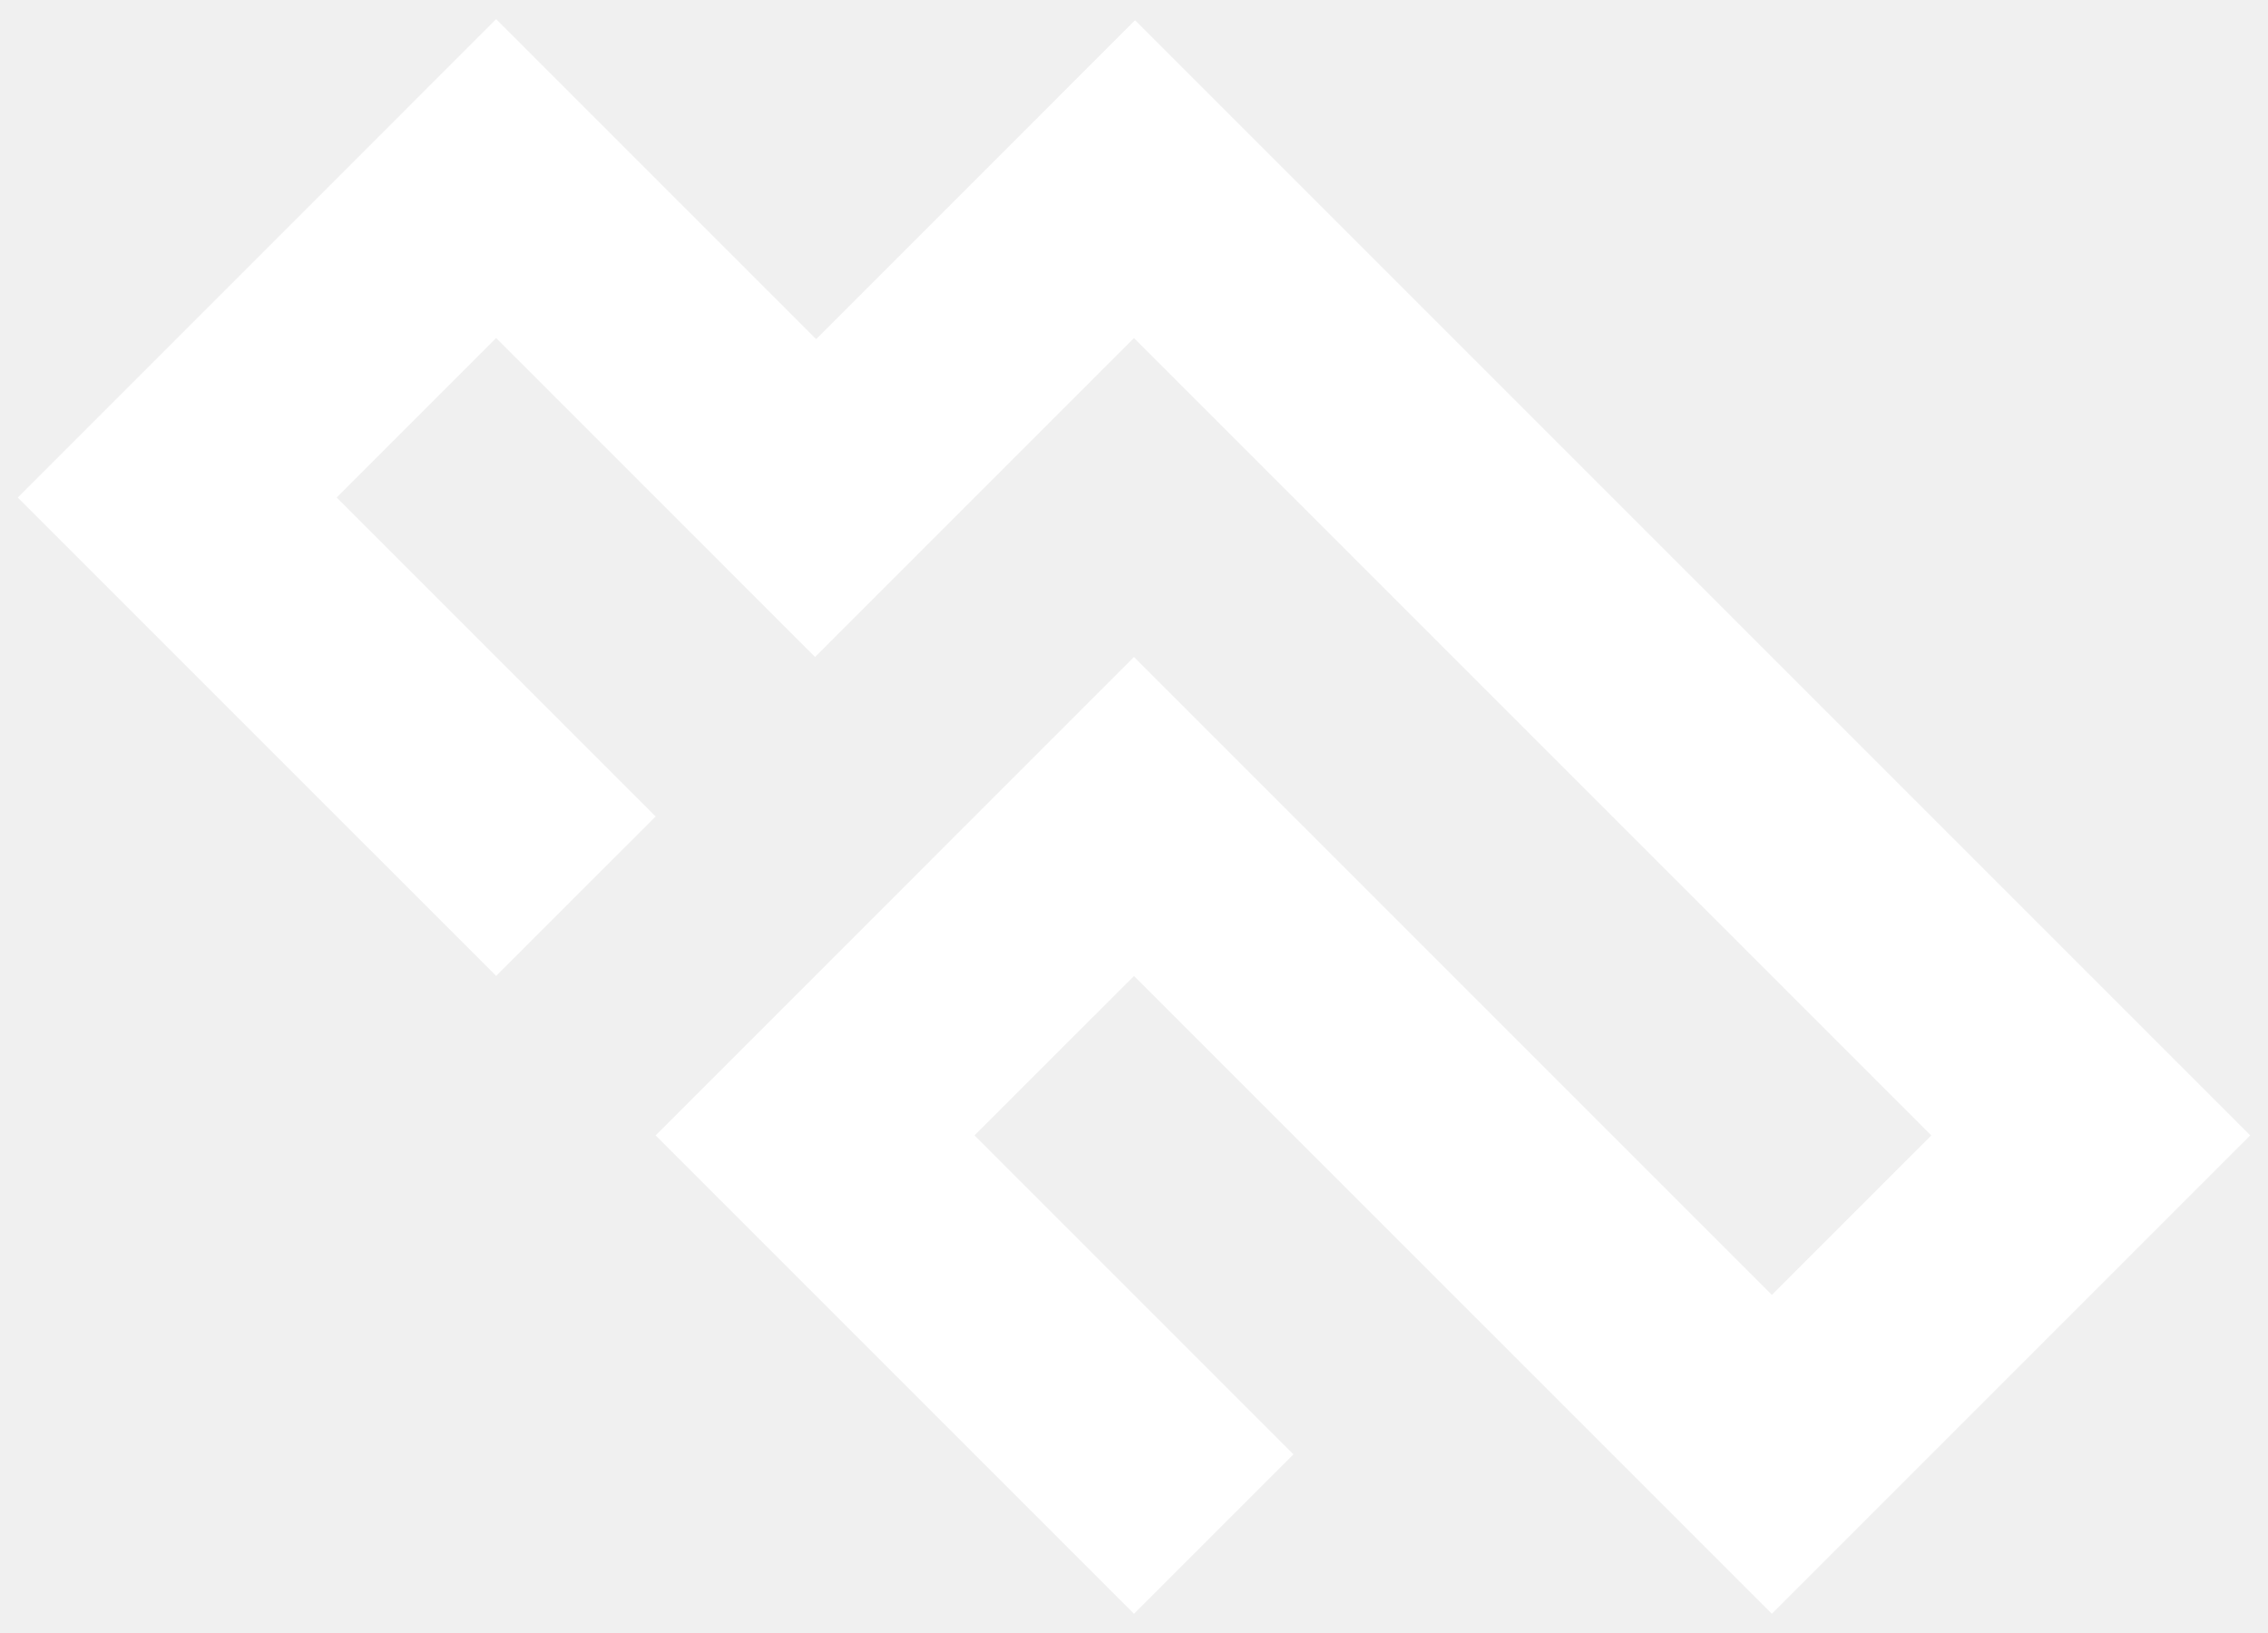
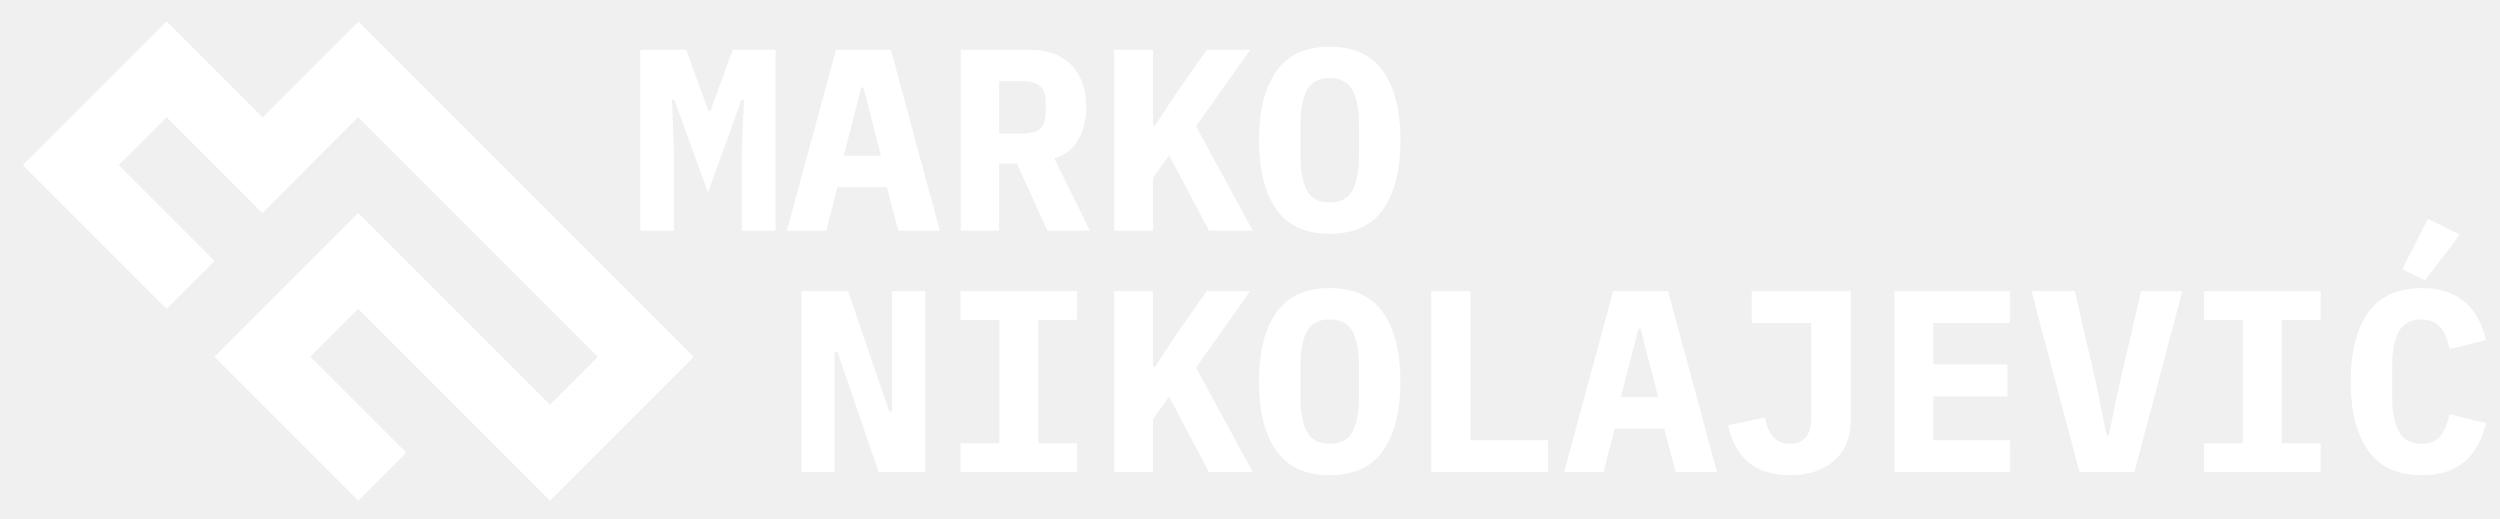
- <svg xmlns="http://www.w3.org/2000/svg" height="433.668pt" viewBox="0 0 602.333 433.668" width="602.333pt">
-   <path d="m0 0-84.988 84.981-127.041-127.049 127.049-127.044 42.351 42.345-84.707 84.707 42.348 42.347 84.701-84.706 84.699 84.706 211.75-211.759-42.348-42.351-169.406 169.4-127.045-127.049 127.049-127.047 42.354 42.354-84.702 84.701 42.348 42.342 169.402-169.391 127.043 127.049-296.168 296.162z" fill="#fff" transform="matrix(1 0 0 -1 216.7529 90.06549)" />
+ <svg xmlns="http://www.w3.org/2000/svg" viewBox="0 0 1122.52 232.667" height="232.667" width="1122.52" xml:space="preserve" id="svg2" version="1.1">
+   <defs id="defs6">
+     <clipPath id="clipPath26" clipPathUnits="userSpaceOnUse">
+       <path id="path24" d="M 0,174.5 H 841.89 V 0 H 0 Z" />
+     </clipPath>
+   </defs>
+   <g transform="matrix(1.333333,0,0,-1.333333,0,232.6667)" id="g10">
+     <g transform="translate(249.8193,123.9492)" id="g12">
+       <path id="path14" style="fill:#ffffff;fill-opacity:1;fill-rule:nonzero;stroke:none" d="M 0,0 0.713,17.01 H -0.081 L -11.418,-14.307 -22.759,17.01 h -0.784 l 0.695,-17.018 v -27.123 l -11.35,0.008 v 60.898 h 15.436 l 7.514,-20.509 h 0.689 L -3.056,33.775 11.355,33.771 11.35,-27.123 0,-27.131 Z" />
+     </g>
+     <g transform="translate(290.7549,145.0723)" id="g16">
+       <path id="path18" style="fill:#ffffff;fill-opacity:1;fill-rule:nonzero;stroke:none" d="M 0,0 -0.702,-0.02 -6.644,-23.037 H 5.92 Z M 11.771,-48.246 7.925,-33.605 H -8.73 l -3.758,-14.641 h -13.258 l 16.495,60.894 18.497,0.004 16.487,-60.898 z" />
+     </g>
+     <g id="g20">
+       <g clip-path="url(#clipPath26)" id="g22">
+         <g transform="translate(343.9648,129.5312)" id="g28">
+           <path id="path30" style="fill:#ffffff;fill-opacity:1;fill-rule:nonzero;stroke:none" d="M 0,0 C 3.083,0 5.226,0.584 6.414,1.75 7.609,2.922 8.2,4.824 8.2,7.506 v 2.629 c 0,2.666 -0.591,4.586 -1.786,5.746 C 5.226,17.053 3.083,17.635 0,17.635 H -7.498 L -7.506,0 Z m -7.498,-32.705 h -12.908 l -0.006,60.894 H 3.145 c 2.961,0.004 5.612,-0.453 7.936,-1.357 2.329,-0.908 4.292,-2.197 5.899,-3.879 1.585,-1.685 2.796,-3.719 3.619,-6.103 0.815,-2.399 1.222,-5.071 1.222,-8.03 0,-4.31 -0.939,-8.006 -2.802,-11.084 -1.865,-3.076 -4.506,-5.117 -7.938,-6.117 L 23.036,-32.705 H 8.728 l -10.212,22.574 h -6.014 z" />
+         </g>
+         <g transform="translate(393.7021,122.209)" id="g32">
+           <path id="path34" style="fill:#ffffff;fill-opacity:1;fill-rule:nonzero;stroke:none" d="M 0,0 -5.422,-7.588 V -25.383 L -18.5,-25.391 V 35.512 H -5.422 V 10.018 l 0.706,0.011 6.628,10.123 10.737,15.364 H 27.304 L 9.072,9.77 28.174,-25.383 H 13.426 Z" />
+         </g>
+         <g transform="translate(447.7881,106.3262)" id="g36">
+           <path id="path38" style="fill:#ffffff;fill-opacity:1;fill-rule:nonzero;stroke:none" d="m 0,0 c 3.712,0 6.295,1.375 7.727,4.145 1.416,2.757 2.13,6.603 2.13,11.564 v 10.553 c 0,4.89 -0.716,8.701 -2.13,11.474 C 6.295,40.494 3.712,41.877 0,41.879 -3.724,41.877 -6.302,40.494 -7.719,37.736 -9.15,34.963 -9.854,31.152 -9.854,26.262 V 15.613 c 0,-4.884 0.704,-8.703 2.135,-11.47 C -6.302,1.381 -3.724,0 0,0 m 0,-10.555 c -8.141,0 -14.148,2.754 -18.009,8.284 -3.871,5.535 -5.807,13.255 -5.807,23.212 0,9.948 1.936,17.672 5.807,23.205 3.861,5.534 9.868,8.286 18.009,8.286 8.138,0 14.156,-2.752 18.019,-8.286 3.861,-5.533 5.804,-13.257 5.804,-23.205 0,-9.957 -1.943,-17.677 -5.804,-23.224 C 14.156,-7.801 8.149,-10.555 0,-10.555" />
+         </g>
+         <g transform="translate(282.0127,56.0332)" id="g40">
+           <path id="path42" style="fill:#ffffff;fill-opacity:1;fill-rule:nonzero;stroke:none" d="m 0,0 h -0.969 v -40.49 l -11.169,-0.008 V 20.416 H 3.579 L 17.448,-20.08 h 0.959 V 20.416 H 29.573 V -40.49 l -15.699,-0.008 z" />
+         </g>
+         <g transform="translate(323.4541,15.543)" id="g44">
+           <path id="path46" style="fill:#ffffff;fill-opacity:1;fill-rule:nonzero;stroke:none" d="M 0,0 V 9.686 H 13.077 V 51.219 H 0 v 9.687 H 39.257 V 51.219 H 26.177 V 9.686 h 13.08 v -9.694 z" />
+         </g>
+         <g transform="translate(393.6865,40.9297)" id="g48">
+           <path id="path50" style="fill:#ffffff;fill-opacity:1;fill-rule:nonzero;stroke:none" d="m 0,0 -5.412,-7.578 v -17.809 l -13.084,-0.008 V 35.52 h 13.09 l -0.009,-25.487 0.699,0.008 6.625,10.105 10.742,15.374 h 14.66 L 9.076,9.771 28.178,-25.387 13.426,-25.395 Z" />
+         </g>
+         <g transform="translate(447.7881,25.0547)" id="g52">
+           <path id="path54" style="fill:#ffffff;fill-opacity:1;fill-rule:nonzero;stroke:none" d="m 0,0 c 3.705,0 6.289,1.385 7.713,4.137 1.428,2.775 2.141,6.617 2.133,11.568 L 9.854,26.262 C 9.846,31.154 9.135,34.973 7.713,37.738 6.289,40.494 3.712,41.879 0,41.879 c -3.739,0 -6.307,-1.385 -7.73,-4.141 -1.432,-2.765 -2.145,-6.584 -2.14,-11.476 V 15.605 c 0,-4.88 0.708,-8.693 2.14,-11.468 C -6.307,1.385 -3.746,0 0,0 m 0,-10.568 c -8.162,0.019 -14.16,2.771 -18.016,8.304 -3.874,5.516 -5.803,13.248 -5.803,23.205 0,9.942 1.929,17.678 5.803,23.207 3.856,5.524 9.854,8.288 18.016,8.282 8.138,0 14.147,-2.758 18.009,-8.282 3.865,-5.529 5.803,-13.265 5.803,-23.207 0,-9.957 -1.938,-17.689 -5.803,-23.205 C 14.147,-7.789 8.138,-10.568 0,-10.568" />
+         </g>
+         <g transform="translate(481.9766,15.5352)" id="g56">
+           <path id="path58" style="fill:#ffffff;fill-opacity:1;fill-rule:nonzero;stroke:none" d="M 0,0 V 60.914 H 13.188 V 10.732 H 39.35 L 39.356,0 Z" />
+         </g>
+         <g transform="translate(552.4824,63.7969)" id="g60">
+           <path id="path62" style="fill:#ffffff;fill-opacity:1;fill-rule:nonzero;stroke:none" d="M 0,0 H -0.713 L -6.63,-23.037 H 5.926 Z m 11.766,-48.254 -3.82,14.647 H -8.733 l -3.757,-14.647 -13.257,-0.008 16.492,60.914 H 9.24 l 16.493,-60.914 z" />
+         </g>
+         <g transform="translate(623.2295,76.4492)" id="g64">
+           <path id="path66" style="fill:#ffffff;fill-opacity:1;fill-rule:nonzero;stroke:none" d="m 0,0 v -43.889 c 0,-2.74 -0.482,-5.228 -1.444,-7.468 -0.947,-2.241 -2.316,-4.143 -4.093,-5.715 -1.779,-1.573 -3.921,-2.77 -6.424,-3.629 -2.492,-0.836 -5.278,-1.262 -8.374,-1.242 -6.208,-0.02 -11.025,1.523 -14.426,4.617 -3.403,3.08 -5.576,7.156 -6.505,12.211 l 12.393,2.533 c 0.468,-2.611 1.353,-4.744 2.654,-6.369 1.31,-1.625 3.272,-2.444 5.884,-2.444 2.224,0 3.956,0.709 5.194,2.145 1.251,1.424 1.876,3.625 1.876,6.598 v 31.92 H -33.323 L -33.316,0 Z" />
+         </g>
+         <g transform="translate(637.9785,15.543)" id="g68">
+           <path id="path70" style="fill:#ffffff;fill-opacity:1;fill-rule:nonzero;stroke:none" d="M 0,0 V 60.906 H 38.914 V 50.174 H 13.091 L 13.094,36.211 38.05,36.209 V 25.473 H 13.094 L 13.091,10.725 H 38.914 V 0 Z" />
+         </g>
+         <g transform="translate(700.2793,15.543)" id="g72">
+           <path id="path74" style="fill:#ffffff;fill-opacity:1;fill-rule:nonzero;stroke:none" d="M 0,0 -16.151,60.906 H -1.587 L 5.57,29.922 9.153,12.389 h 0.704 l 3.673,17.533 7.225,30.984 H 34.628 L 18.488,0 Z" />
+         </g>
+         <g transform="translate(742.2354,15.5352)" id="g76">
+           <path id="path78" style="fill:#ffffff;fill-opacity:1;fill-rule:nonzero;stroke:none" d="M 0,0 V 9.693 H 13.097 V 51.219 L 0,51.227 v 9.687 H 39.266 L 39.262,51.219 26.178,51.227 V 9.693 H 39.262 V 0 Z" />
+         </g>
+         <g transform="translate(816.6592,80.1133)" id="g80">
+           <path id="path82" style="fill:#ffffff;fill-opacity:1;fill-rule:nonzero;stroke:none" d="m 0,0 -7.676,3.748 8.632,16.924 10.737,-5.324 z m -1.039,-65.627 c -8.148,0 -14.19,2.764 -18.108,8.252 -3.929,5.504 -5.894,13.252 -5.892,23.258 0,9.99 1.961,17.744 5.892,23.254 3.918,5.484 9.958,8.234 18.116,8.234 3.135,0 5.905,-0.412 8.314,-1.262 2.415,-0.845 4.493,-2.021 6.25,-3.527 1.736,-1.529 3.18,-3.348 4.317,-5.506 1.136,-2.15 2.021,-4.556 2.652,-7.236 L 8.297,-23.123 c -0.36,1.453 -0.749,2.793 -1.23,4.01 -0.466,1.22 -1.062,2.265 -1.786,3.134 -0.729,0.879 -1.627,1.563 -2.697,2.053 -1.092,0.492 -2.381,0.746 -3.896,0.746 -3.545,0 -6.061,-1.384 -7.544,-4.14 -1.478,-2.766 -2.223,-6.598 -2.223,-11.477 v -10.652 c 0,-4.885 0.745,-8.697 2.223,-11.473 1.483,-2.752 3.999,-4.137 7.558,-4.137 3.016,0 5.213,0.932 6.579,2.788 1.361,1.863 2.367,4.244 3.004,7.148 l 12.217,-2.959 c -0.631,-2.676 -1.516,-5.08 -2.652,-7.238 -1.137,-2.159 -2.581,-3.998 -4.317,-5.539 -1.757,-1.541 -3.835,-2.717 -6.25,-3.543 -2.409,-0.813 -5.179,-1.225 -8.322,-1.225" />
+         </g>
+         <g transform="translate(88.4766,134.9316)" id="g84">
+           <path id="path86" style="fill:#ffffff;fill-opacity:1;fill-rule:nonzero;stroke:none" d="m 0,0 -32.387,32.385 -48.414,-48.418 48.419,-48.406 16.135,16.132 -32.274,32.28 16.134,16.138 32.274,-32.275 32.273,32.275 80.691,-80.693 -16.137,-16.135 -64.554,64.547 -48.407,-48.412 48.407,-48.41 16.15,16.138 -32.284,32.272 16.134,16.143 64.554,-64.551 48.41,48.408 L 32.273,32.275 Z" />
+         </g>
+       </g>
+     </g>
+   </g>
</svg>
